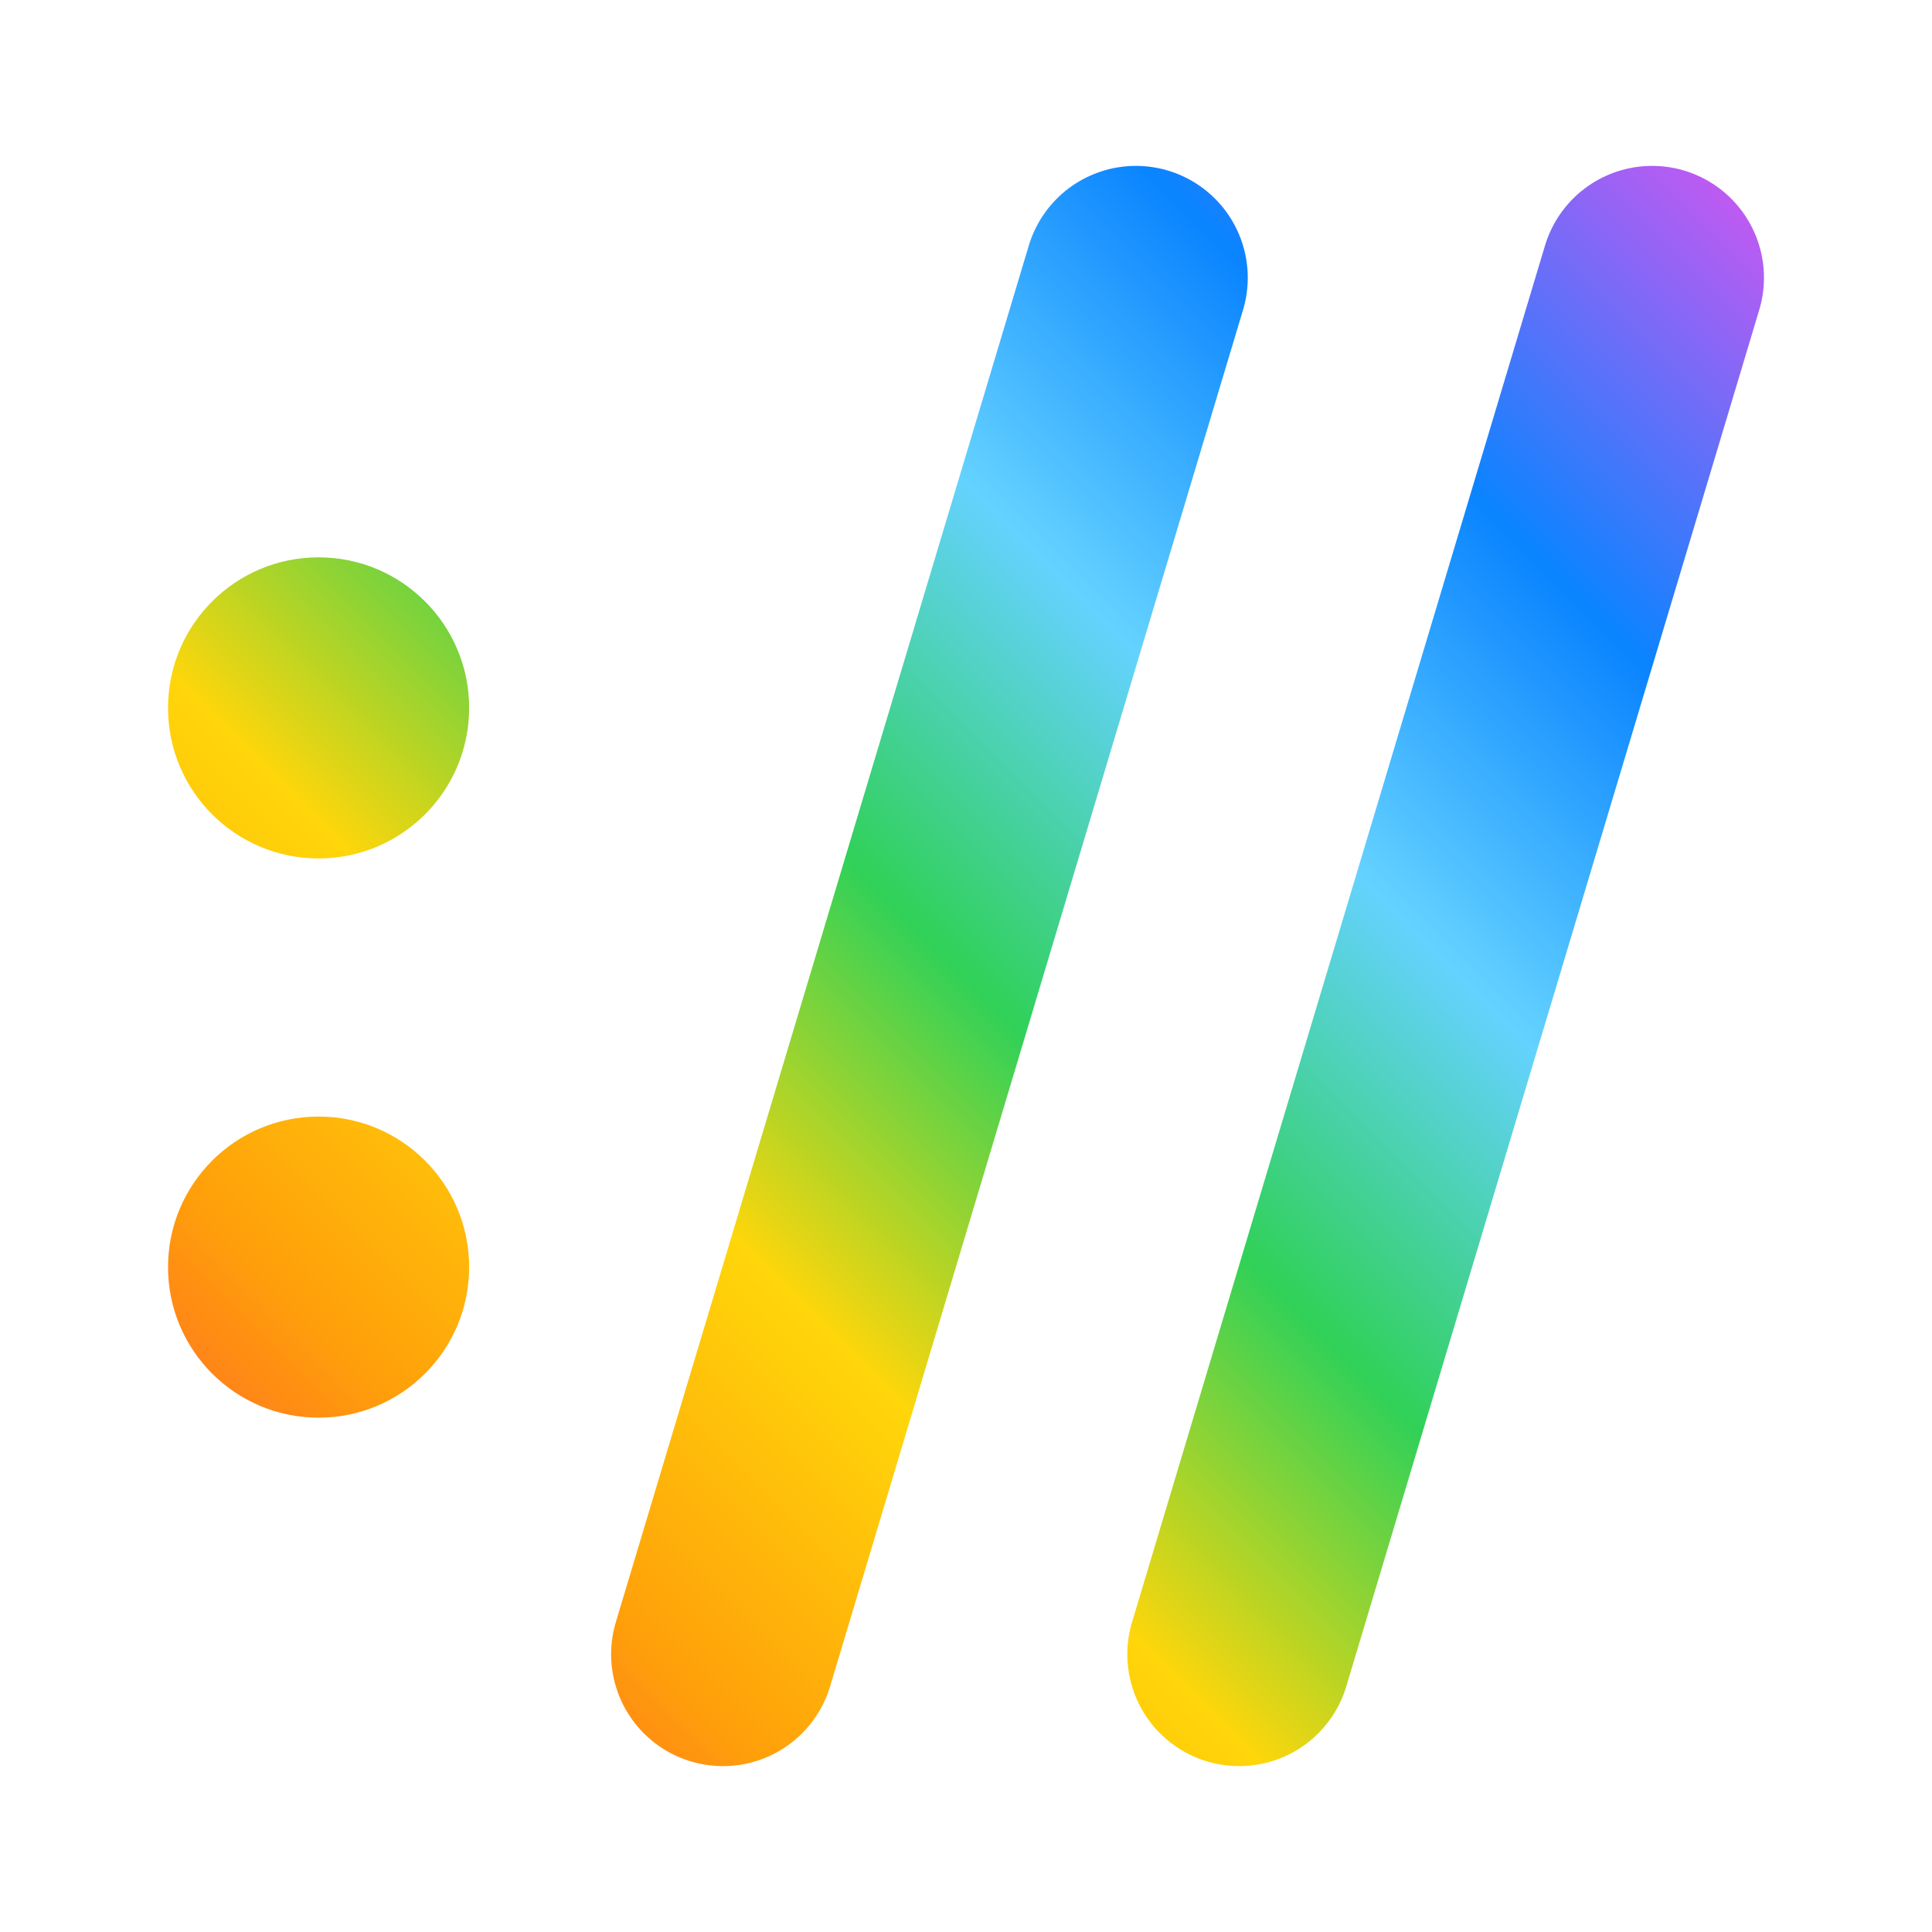
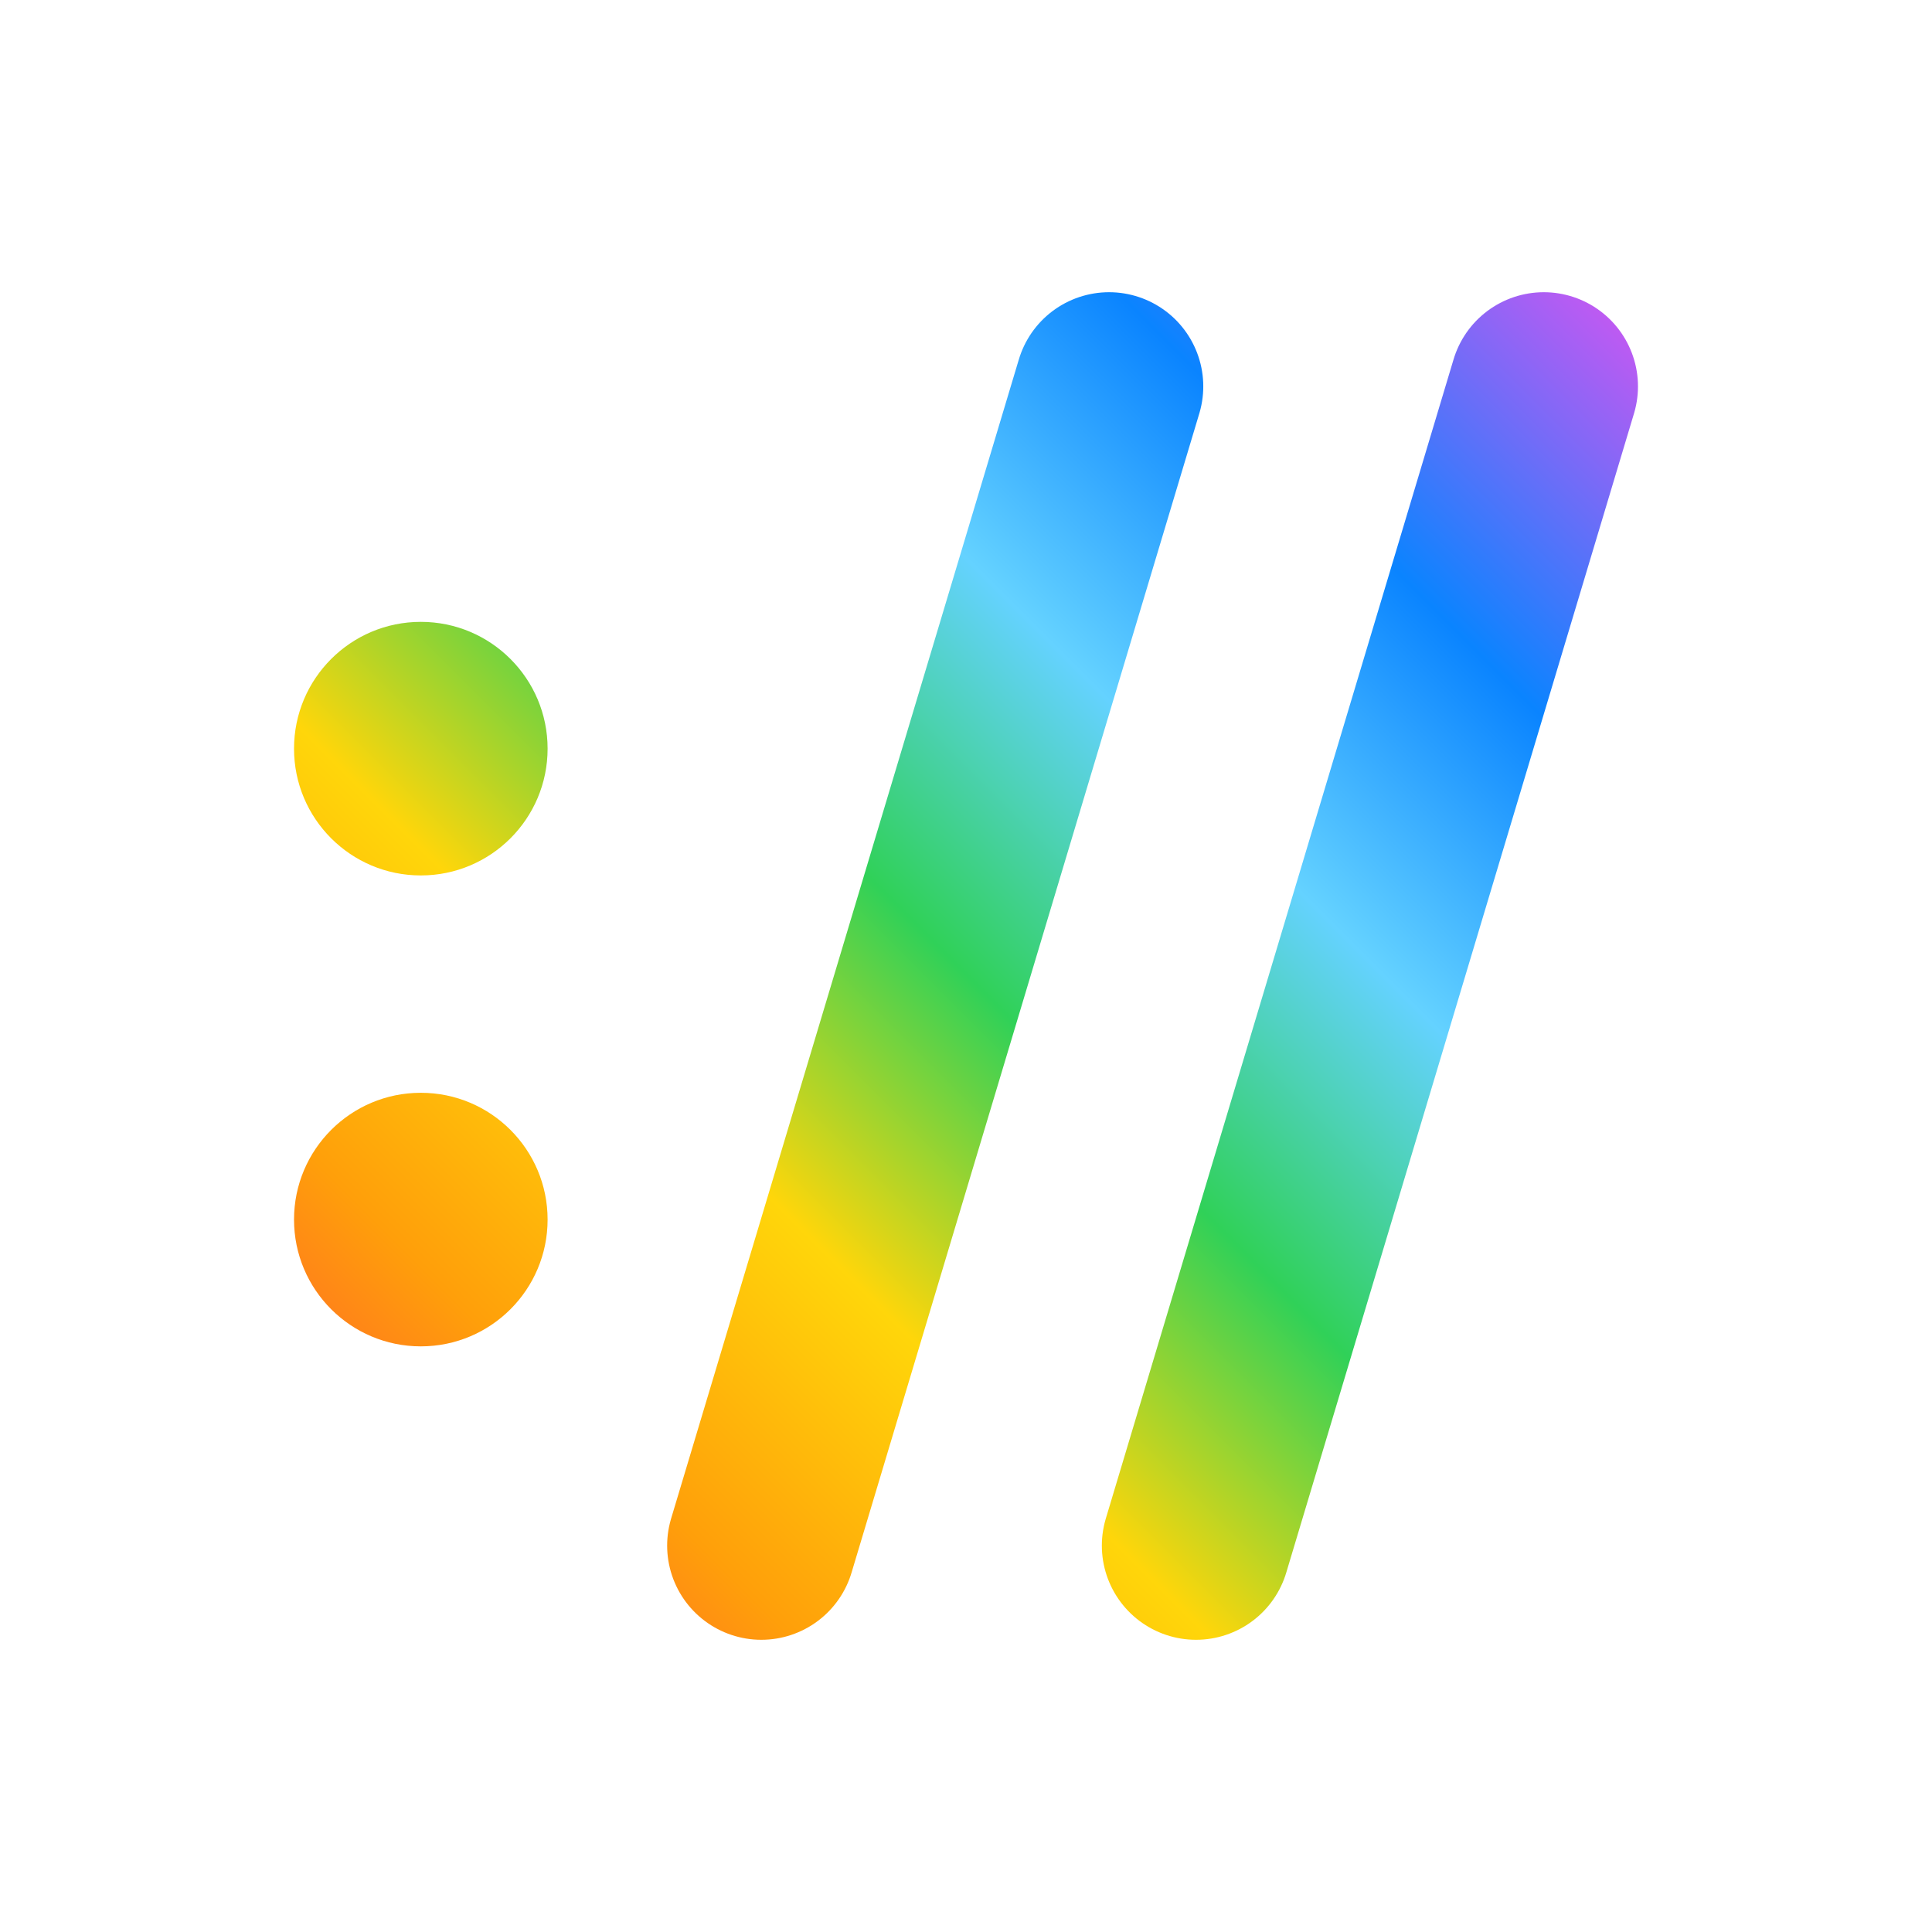
<svg xmlns="http://www.w3.org/2000/svg" width="256" height="256" viewBox="0 0 256 256">
  <defs>
    <linearGradient id="rainbow" gradientUnits="userSpaceOnUse" x1="3" y1="21" x2="21" y2="3">
      <stop offset="0" stop-color="#FF453A" />
      <stop offset="0.18" stop-color="#FF9F0A" />
      <stop offset="0.34" stop-color="#FFD60A" />
      <stop offset="0.5" stop-color="#30D158" />
      <stop offset="0.66" stop-color="#64D2FF" />
      <stop offset="0.82" stop-color="#0A84FF" />
      <stop offset="1" stop-color="#BF5AF2" />
    </linearGradient>
  </defs>
-   <g transform="translate(128 128) scale(11.4) translate(-12.125 -12)">
+   <g transform="translate(128 128) scale(9.6) translate(-12.125 -12)">
    <circle cx="4.6" cy="9" r="1.75" fill="url(#rainbow)" />
    <circle cx="4.6" cy="15.5" r="1.75" fill="url(#rainbow)" />
    <path d="M9.3 20L14.1 4M15.3 20L20.1 4" fill="none" stroke="url(#rainbow)" stroke-width="2.6" stroke-linecap="round" />
  </g>
</svg>
